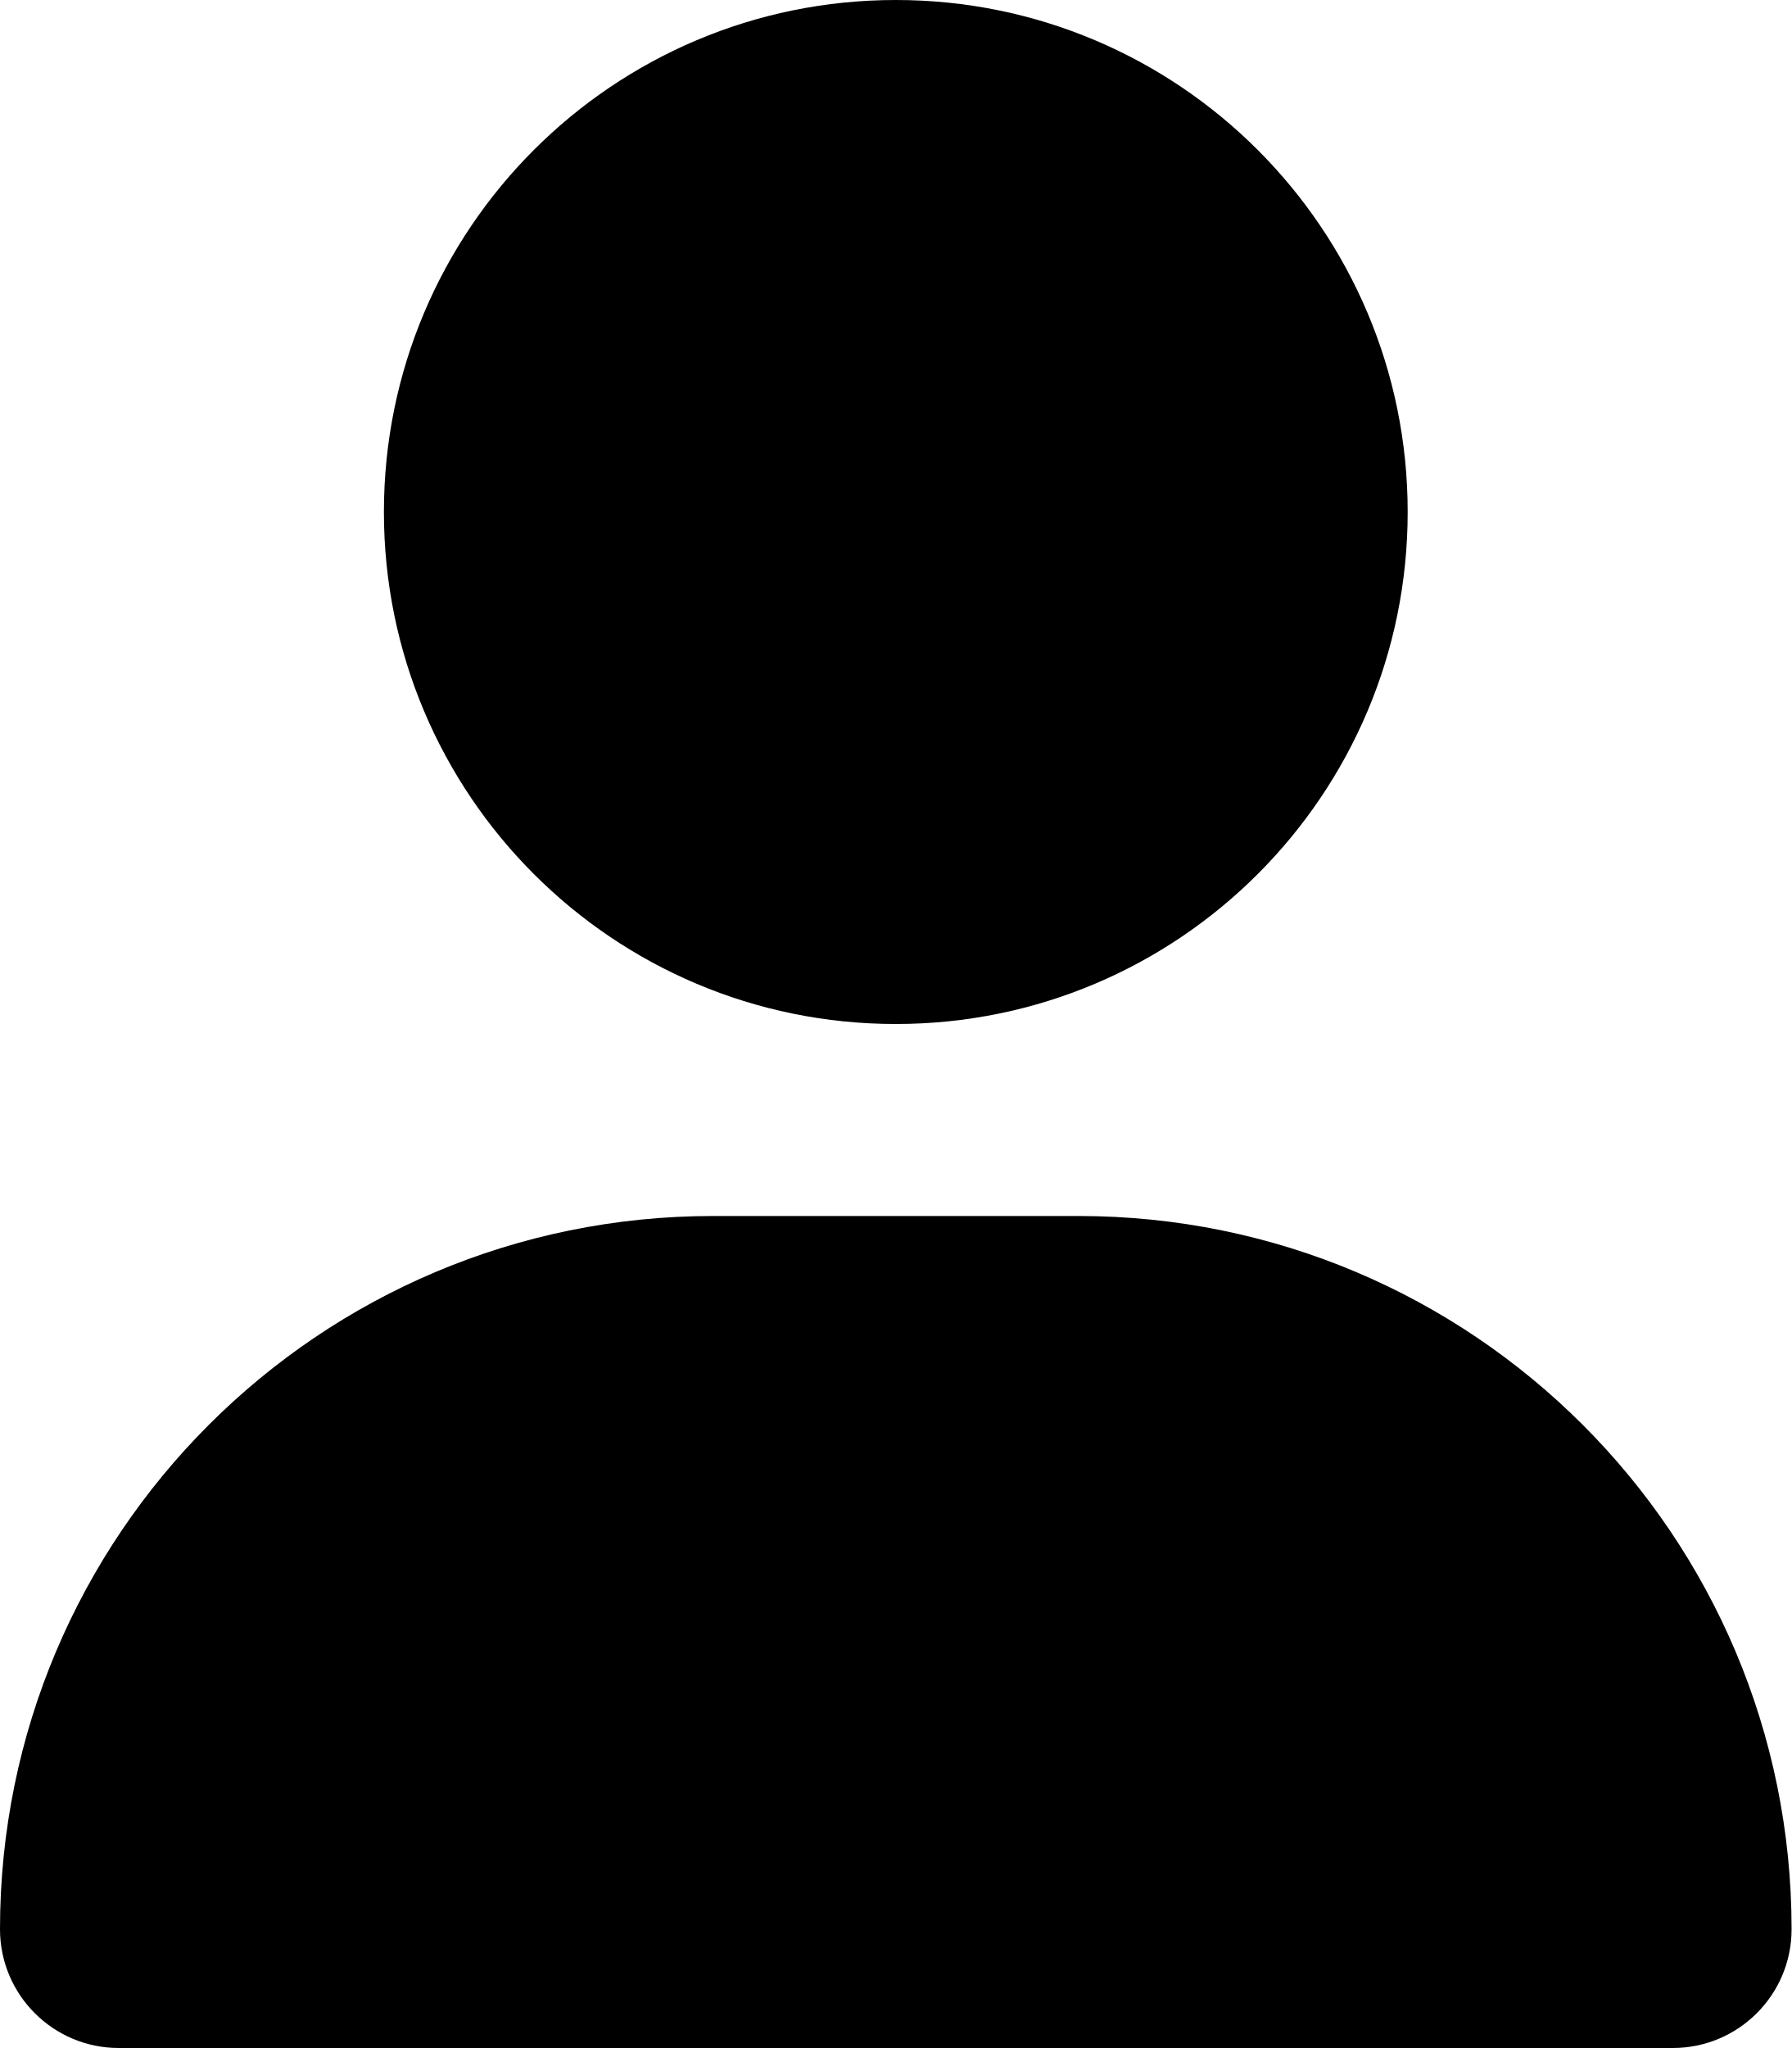
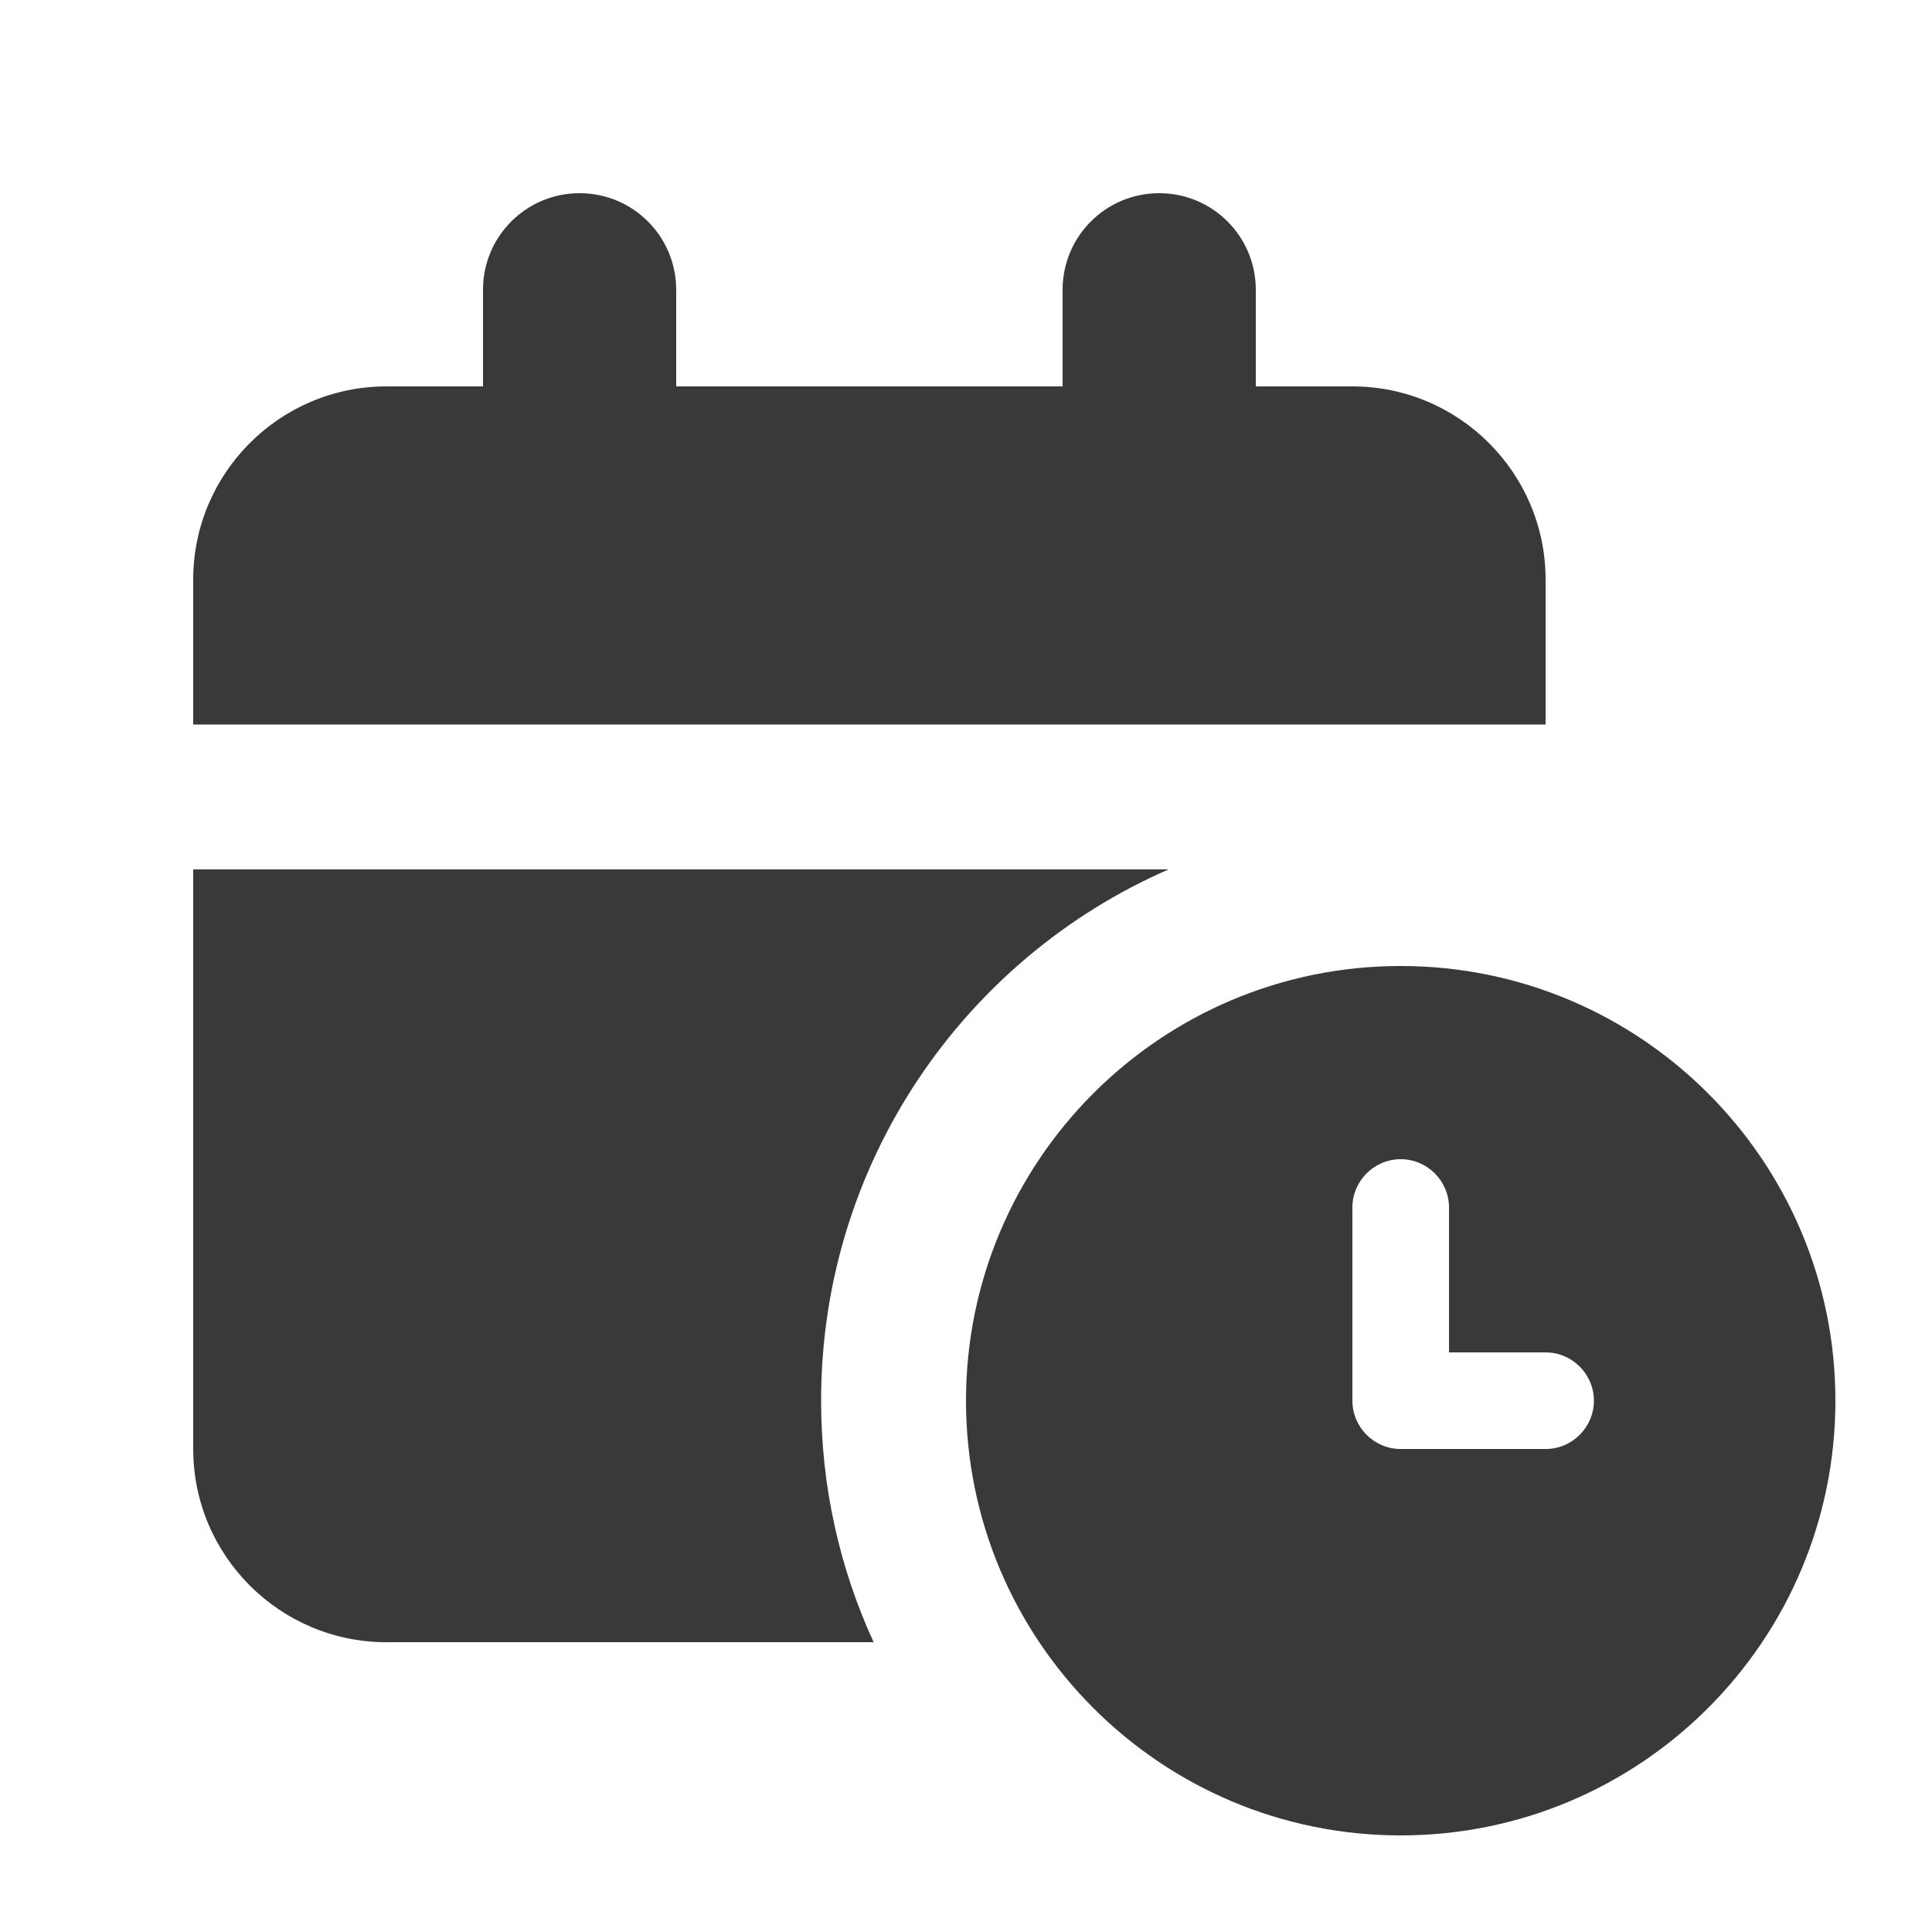
- <svg xmlns="http://www.w3.org/2000/svg" viewBox="0 0 448 512">
-   <path d="M224 256A128 128 0 1 0 224 0a128 128 0 1 0 0 256zm-45.7 48C79.8 304 0 383.8 0 482.3C0 498.7 13.3 512 29.7 512H418.3c16.4 0 29.7-13.3 29.7-29.7C448 383.8 368.2 304 269.7 304H178.3z" />
+ <svg xmlns="http://www.w3.org/2000/svg" viewBox="0 0 640 640">
+   <path d="M192 64C209.7 64 224 78.3 224 96L224 128L352 128L352 96C352 78.3 366.3 64 384 64C401.7 64 416 78.3 416 96L416 128L448 128C483.3 128 512 156.7 512 192L512 240L64 240L64 192C64 156.7 92.7 128 128 128L160 128L160 96C160 78.3 174.3 64 192 64zM64 288L387.1 288C319.3 317.6 272 385.3 272 464C272 492.6 278.2 519.6 289.4 544L128 544C92.7 544 64 515.3 64 480L64 288zM320 464C320 384.5 384.5 320 464 320C543.5 320 608 384.5 608 464C608 543.5 543.5 608 464 608C384.5 608 320 543.5 320 464zM464 384C455.2 384 448 391.2 448 400L448 464C448 472.8 455.2 480 464 480L512 480C520.8 480 528 472.8 528 464C528 455.2 520.8 448 512 448L480 448L480 400C480 391.2 472.8 384 464 384z" fill="#393939" />
</svg>
